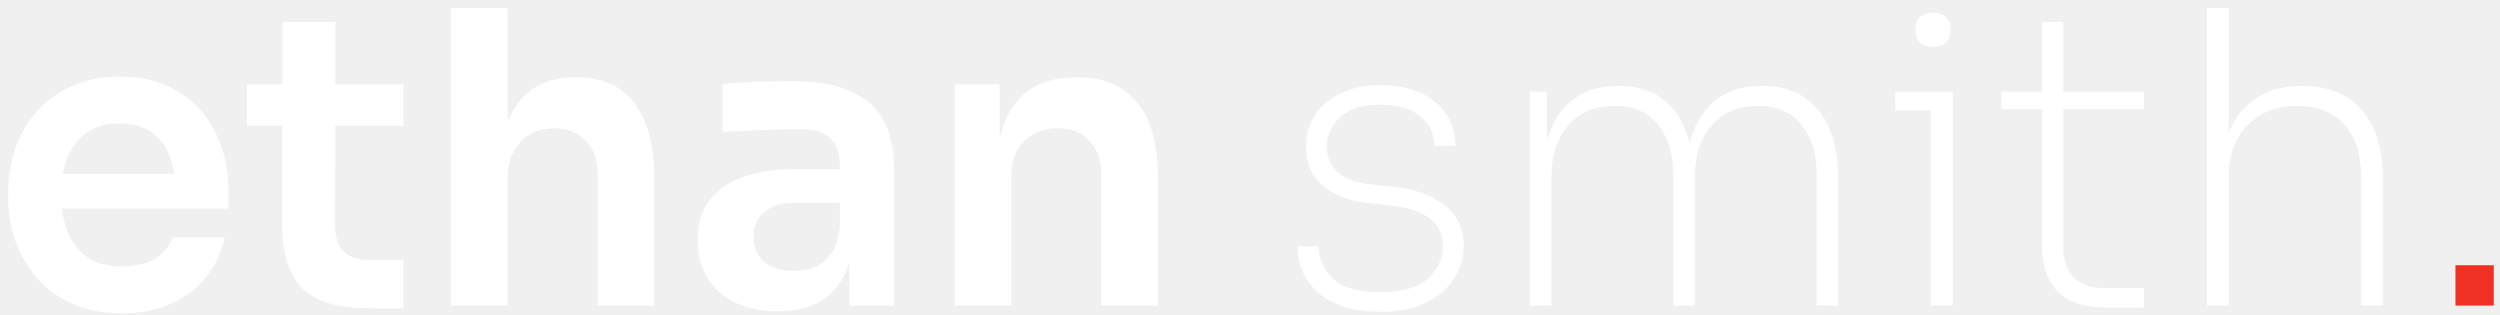
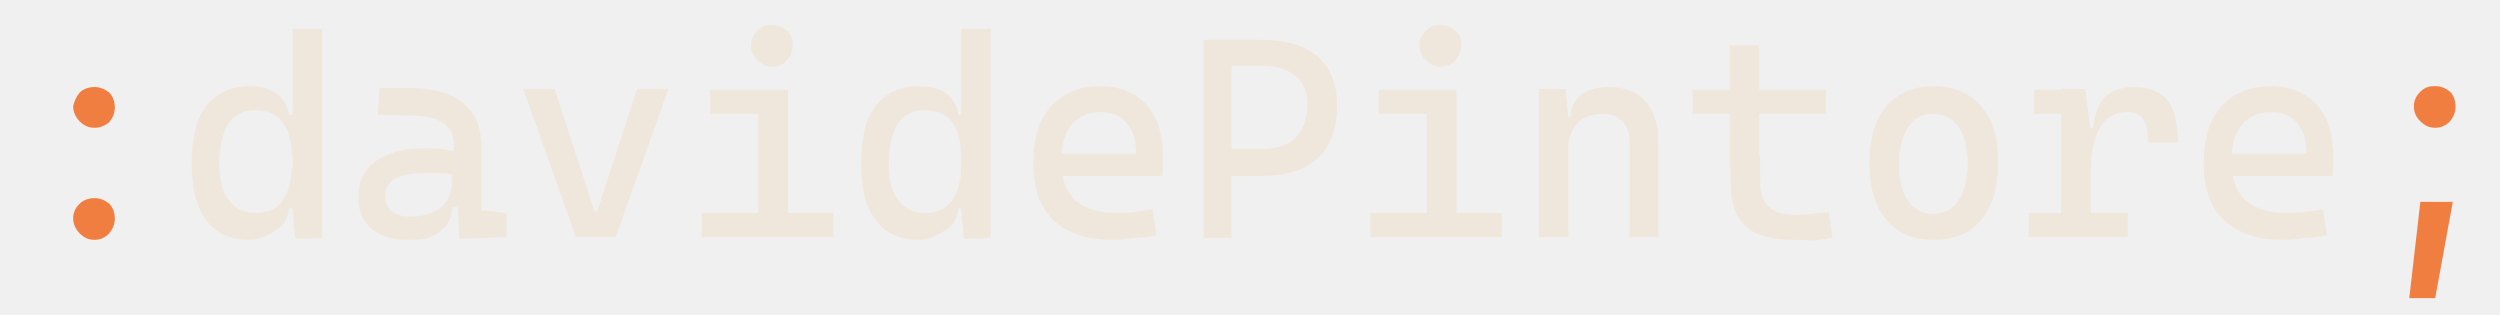
- <svg xmlns="http://www.w3.org/2000/svg" width="270" height="34" viewBox="0 0 270 34" fill="none">
-   <path d="M13.168 33.836C11.115 33.836 9.311 33.484 7.756 32.78C6.231 32.076 4.955 31.137 3.928 29.964C2.931 28.761 2.168 27.427 1.64 25.96C1.141 24.493 0.892 22.997 0.892 21.472V20.636C0.892 19.052 1.141 17.527 1.64 16.06C2.168 14.564 2.931 13.244 3.928 12.1C4.955 10.927 6.216 10.003 7.712 9.328C9.208 8.624 10.939 8.272 12.904 8.272C15.485 8.272 17.641 8.844 19.372 9.988C21.132 11.103 22.452 12.584 23.332 14.432C24.212 16.251 24.652 18.216 24.652 20.328V22.528H3.488V18.788H20.824L18.932 20.636C18.932 19.111 18.712 17.805 18.272 16.72C17.832 15.635 17.157 14.799 16.248 14.212C15.368 13.625 14.253 13.332 12.904 13.332C11.555 13.332 10.411 13.64 9.472 14.256C8.533 14.872 7.815 15.767 7.316 16.94C6.847 18.084 6.612 19.463 6.612 21.076C6.612 22.572 6.847 23.907 7.316 25.08C7.785 26.224 8.504 27.133 9.472 27.808C10.44 28.453 11.672 28.776 13.168 28.776C14.664 28.776 15.881 28.483 16.82 27.896C17.759 27.28 18.36 26.532 18.624 25.652H24.256C23.904 27.295 23.229 28.732 22.232 29.964C21.235 31.196 19.959 32.149 18.404 32.824C16.879 33.499 15.133 33.836 13.168 33.836ZM40.145 33.308C37.945 33.308 36.127 33.029 34.689 32.472C33.281 31.885 32.225 30.917 31.521 29.568C30.817 28.189 30.465 26.341 30.465 24.024L30.509 2.376H36.229L36.185 24.42C36.185 25.593 36.493 26.503 37.109 27.148C37.755 27.764 38.664 28.072 39.837 28.072H43.577V33.308H40.145ZM26.681 13.596V9.108H43.577V13.596H26.681ZM48.71 33V0.88H54.826V19.624H53.77C53.77 17.219 54.078 15.18 54.694 13.508C55.31 11.836 56.22 10.56 57.422 9.68C58.654 8.8 60.209 8.36 62.086 8.36H62.35C65.078 8.36 67.146 9.299 68.554 11.176C69.962 13.053 70.666 15.781 70.666 19.36V33H64.55V18.788C64.55 17.263 64.11 16.06 63.23 15.18C62.38 14.3 61.25 13.86 59.842 13.86C58.346 13.86 57.129 14.359 56.19 15.356C55.281 16.324 54.826 17.6 54.826 19.184V33H48.71ZM91.718 33V25.916H90.706V18.04C90.706 16.661 90.368 15.635 89.694 14.96C89.019 14.285 87.978 13.948 86.57 13.948C85.836 13.948 84.956 13.963 83.93 13.992C82.903 14.021 81.862 14.065 80.806 14.124C79.779 14.153 78.855 14.197 78.034 14.256V9.064C78.708 9.005 79.471 8.947 80.322 8.888C81.172 8.829 82.038 8.8 82.918 8.8C83.827 8.771 84.678 8.756 85.47 8.756C87.934 8.756 89.972 9.079 91.586 9.724C93.228 10.369 94.46 11.381 95.282 12.76C96.132 14.139 96.558 15.943 96.558 18.172V33H91.718ZM84.018 33.616C82.287 33.616 80.762 33.308 79.442 32.692C78.151 32.076 77.139 31.196 76.406 30.052C75.702 28.908 75.35 27.529 75.35 25.916C75.35 24.156 75.775 22.719 76.626 21.604C77.506 20.489 78.723 19.653 80.278 19.096C81.862 18.539 83.71 18.26 85.822 18.26H91.366V21.912H85.734C84.326 21.912 83.24 22.264 82.478 22.968C81.744 23.643 81.378 24.523 81.378 25.608C81.378 26.693 81.744 27.573 82.478 28.248C83.24 28.923 84.326 29.26 85.734 29.26C86.584 29.26 87.362 29.113 88.066 28.82C88.799 28.497 89.4 27.969 89.87 27.236C90.368 26.473 90.647 25.447 90.706 24.156L92.202 25.872C92.055 27.544 91.644 28.952 90.97 30.096C90.324 31.24 89.415 32.12 88.242 32.736C87.098 33.323 85.69 33.616 84.018 33.616ZM103.109 33V9.108H107.949V19.36H107.509C107.509 16.925 107.831 14.901 108.477 13.288C109.122 11.645 110.075 10.413 111.337 9.592C112.627 8.771 114.226 8.36 116.133 8.36H116.397C119.242 8.36 121.398 9.284 122.865 11.132C124.331 12.951 125.065 15.679 125.065 19.316V33H118.949V18.788C118.949 17.321 118.523 16.133 117.673 15.224C116.851 14.315 115.707 13.86 114.241 13.86C112.745 13.86 111.527 14.329 110.589 15.268C109.679 16.177 109.225 17.409 109.225 18.964V33H103.109ZM149.1 33.66C146.225 33.66 144.011 33 142.456 31.68C140.931 30.36 140.153 28.673 140.124 26.62H142.412C142.412 27.94 142.925 29.099 143.952 30.096C145.008 31.064 146.724 31.548 149.1 31.548C151.417 31.548 153.119 31.064 154.204 30.096C155.289 29.099 155.832 27.925 155.832 26.576C155.832 25.256 155.333 24.244 154.336 23.54C153.368 22.836 152.048 22.396 150.376 22.22L147.648 21.912C145.624 21.677 144.011 21.047 142.808 20.02C141.635 18.993 141.048 17.6 141.048 15.84C141.048 14.579 141.371 13.449 142.016 12.452C142.661 11.455 143.585 10.663 144.788 10.076C146.02 9.489 147.457 9.196 149.1 9.196C151.505 9.196 153.441 9.783 154.908 10.956C156.404 12.129 157.167 13.728 157.196 15.752H154.908C154.937 14.491 154.439 13.435 153.412 12.584C152.415 11.733 150.977 11.308 149.1 11.308C147.135 11.308 145.668 11.763 144.7 12.672C143.761 13.581 143.292 14.652 143.292 15.884C143.292 16.911 143.659 17.791 144.392 18.524C145.155 19.257 146.299 19.712 147.824 19.888L150.552 20.196C152.723 20.401 154.512 21.032 155.92 22.088C157.357 23.144 158.076 24.655 158.076 26.62C158.076 27.94 157.709 29.128 156.976 30.184C156.272 31.24 155.26 32.091 153.94 32.736C152.62 33.352 151.007 33.66 149.1 33.66ZM165.223 33V9.9H167.071V19.36H166.543C166.543 17.365 166.837 15.62 167.423 14.124C168.039 12.599 168.949 11.411 170.151 10.56C171.354 9.709 172.879 9.284 174.727 9.284H174.859C176.678 9.284 178.189 9.709 179.391 10.56C180.594 11.381 181.474 12.555 182.031 14.08C182.618 15.576 182.911 17.336 182.911 19.36H182.031C182.031 17.365 182.325 15.62 182.911 14.124C183.527 12.599 184.437 11.411 185.639 10.56C186.871 9.709 188.411 9.284 190.259 9.284H190.391C192.21 9.284 193.721 9.709 194.923 10.56C196.155 11.381 197.065 12.555 197.651 14.08C198.238 15.576 198.531 17.336 198.531 19.36V33H196.199V18.832C196.199 16.632 195.657 14.857 194.571 13.508C193.515 12.129 191.946 11.44 189.863 11.44C187.751 11.44 186.079 12.144 184.847 13.552C183.645 14.96 183.043 16.793 183.043 19.052V33H180.711V18.832C180.711 16.632 180.169 14.857 179.083 13.508C178.027 12.129 176.458 11.44 174.375 11.44C172.263 11.44 170.591 12.144 169.359 13.552C168.157 14.96 167.555 16.793 167.555 19.052V33H165.223ZM208.522 33V9.9H210.898V33H208.522ZM204.694 11.924V9.9H210.898V11.924H204.694ZM208.742 5.06C208.126 5.06 207.656 4.899 207.334 4.576C207.011 4.224 206.85 3.784 206.85 3.256C206.85 2.699 207.011 2.244 207.334 1.892C207.656 1.54 208.14 1.364 208.786 1.364C209.402 1.364 209.871 1.54 210.194 1.892C210.516 2.244 210.678 2.699 210.678 3.256C210.678 3.784 210.516 4.224 210.194 4.576C209.9 4.899 209.416 5.06 208.742 5.06ZM227.709 33.22C226.271 33.22 225.01 33.015 223.925 32.604C222.839 32.164 222.003 31.431 221.417 30.404C220.83 29.377 220.537 27.999 220.537 26.268V2.376H222.825V26.664C222.825 28.072 223.206 29.172 223.969 29.964C224.761 30.727 225.846 31.108 227.225 31.108H231.537V33.22H227.709ZM216.137 11.792V9.9H231.537V11.792H216.137ZM238.356 33V0.88H240.688V18.04L239.852 19.536C239.852 17.512 240.16 15.737 240.776 14.212C241.422 12.657 242.39 11.455 243.68 10.604C244.971 9.724 246.599 9.284 248.564 9.284H248.652C251.527 9.284 253.698 10.193 255.164 12.012C256.631 13.801 257.364 16.251 257.364 19.36V33H254.988V18.832C254.988 16.603 254.387 14.813 253.184 13.464C251.982 12.115 250.28 11.44 248.08 11.44C245.822 11.44 244.018 12.159 242.668 13.596C241.348 15.004 240.688 16.852 240.688 19.14V33H238.356Z" fill="white" />
-   <path d="M265.19 33V28.644H269.326V33H265.19Z" fill="#F13024" />
+ <svg xmlns="http://www.w3.org/2000/svg" version="1.1" id="Livello_1" x="0px" y="0px" viewBox="0 0 270 34" style="enable-background:new 0 0 270 34;" xml:space="preserve">
+   <style type="text/css">
+ 	.st0{fill:#F17E41;}
+ 	.st1{fill:#EFE7DC;}
+ </style>
+   <g>
+     <g>
+       <path class="st0" d="M10.2,13.8c-0.6,0-1.1-0.2-1.6-0.7c-0.4-0.4-0.7-1-0.7-1.6C8,11,8.2,10.5,8.6,10c0.4-0.4,1-0.6,1.6-0.6    c0.6,0,1.1,0.2,1.6,0.6c0.4,0.4,0.6,1,0.6,1.6c0,0.6-0.2,1.1-0.6,1.6C11.3,13.6,10.8,13.8,10.2,13.8z M10.2,25.9    c-0.6,0-1.1-0.2-1.6-0.7c-0.4-0.4-0.7-1-0.7-1.6c0-0.6,0.2-1.1,0.7-1.6c0.4-0.4,1-0.6,1.6-0.6c0.6,0,1.1,0.2,1.6,0.6    c0.4,0.4,0.6,1,0.6,1.6c0,0.6-0.2,1.1-0.6,1.6C11.3,25.7,10.8,25.9,10.2,25.9z" />
+       <path class="st1" d="M27,25.9c-2.1,0-3.7-0.7-4.7-2.1c-1.1-1.4-1.6-3.4-1.6-6.1c0-2.8,0.5-4.9,1.6-6.3c1.1-1.4,2.7-2.1,4.7-2.1    c1.2,0,2.2,0.3,2.9,0.8c0.7,0.6,1.2,1.3,1.3,2.3h1.2l-0.9,4.5c0-1.6-0.3-2.9-1-3.7c-0.6-0.9-1.6-1.3-2.9-1.3    c-1.3,0-2.3,0.5-2.9,1.4s-1,2.4-1,4.3c0,1.8,0.3,3.1,1,4c0.7,0.9,1.6,1.4,2.9,1.4c1.3,0,2.2-0.4,2.9-1.3c0.6-0.9,1-2.1,1-3.7    l1.1,4.5h-1.4c-0.1,1-0.5,1.8-1.3,2.3S28.2,25.9,27,25.9z M31.9,25.8l-0.3-3.1V3.1h3.2v22.6L31.9,25.8z" />
+       <path class="st1" d="M44,25.9c-1.7,0-3-0.4-3.9-1.2c-0.9-0.8-1.4-1.9-1.4-3.4c0-1.7,0.6-3,1.9-3.9c1.3-0.9,3-1.4,5.3-1.4    c1,0,1.8,0.1,2.5,0.2c0.7,0.1,1.4,0.3,2,0.5L49.8,19c-0.7-0.2-1.3-0.2-2-0.3c-0.6,0-1.3,0-2,0c-2.8,0-4.2,0.8-4.2,2.5    c0,0.7,0.2,1.2,0.7,1.6c0.5,0.4,1.2,0.6,2,0.6c1,0,1.8-0.2,2.5-0.5c0.7-0.3,1.2-0.8,1.5-1.3c0.3-0.5,0.5-1.1,0.5-1.6v-1.7l0.9,4.1    h-1.3l0.5-0.5c0,0.9-0.2,1.7-0.6,2.3c-0.4,0.6-1,1.1-1.8,1.4S45,25.9,44,25.9z M49.6,25.8l-0.2-4.7L49,19.7v-4.1    c0-1.1-0.4-1.8-1.1-2.3c-0.7-0.5-1.9-0.8-3.3-0.8l-3.8-0.1L41,9.5l3.2,0c2.6,0,4.6,0.6,5.9,1.7c1.3,1.1,1.9,2.7,1.9,4.8v6.7    l2.7,0.3v2.6L49.6,25.8z" />
+       <path class="st1" d="M62.2,25.6l-5.7-16h3.4l4.3,13.2h0.3l4.3-13.2h3.4l-5.7,16H62.2z" />
+       <path class="st1" d="M75.8,25.6V23h6.4v2.6H75.8z M76.7,12.3V9.7h8.4v2.6H76.7z M83.4,7.2c-0.6,0-1.1-0.2-1.6-0.7s-0.7-1-0.7-1.6    c0-0.6,0.2-1.1,0.7-1.6s1-0.6,1.6-0.6c0.6,0,1.1,0.2,1.6,0.6s0.6,1,0.6,1.6c0,0.6-0.2,1.1-0.6,1.6S84,7.2,83.4,7.2z M81.9,25.6    v-15h3.2v15H81.9z M84.8,25.6V23H90v2.6H84.8z" />
+       <path class="st1" d="M99.3,25.9c-2.1,0-3.7-0.7-4.7-2.1c-1.1-1.4-1.6-3.4-1.6-6.1c0-2.8,0.5-4.9,1.6-6.3c1.1-1.4,2.7-2.1,4.7-2.1    c1.2,0,2.2,0.3,2.9,0.8c0.7,0.6,1.2,1.3,1.3,2.3h1.2l-0.9,4.5c0-1.6-0.3-2.9-1-3.7c-0.6-0.9-1.6-1.3-2.9-1.3    c-1.3,0-2.3,0.5-2.9,1.4s-1,2.4-1,4.3c0,1.8,0.3,3.1,1,4c0.7,0.9,1.6,1.4,2.9,1.4c1.3,0,2.2-0.4,2.9-1.3c0.6-0.9,1-2.1,1-3.7    l1.1,4.5h-1.4c-0.1,1-0.5,1.8-1.3,2.3S100.5,25.9,99.3,25.9z M104.1,25.8l-0.3-3.1V3.1h3.2v22.6L104.1,25.8z" />
+       <path class="st1" d="M120.1,25.9c-2.7,0-4.8-0.7-6.3-2.1c-1.5-1.4-2.2-3.5-2.2-6.2c0-2.6,0.6-4.6,1.9-6.1c1.3-1.4,3-2.2,5.3-2.2    c2.2,0,3.8,0.7,5,2c1.2,1.3,1.8,3.2,1.8,5.7c0,0.7,0,1.4-0.1,2h-11.2v-2.4h8.4c0-1.4-0.3-2.5-1-3.3c-0.7-0.8-1.6-1.2-2.8-1.2    c-1.4,0-2.4,0.5-3.2,1.4c-0.7,0.9-1.1,2.2-1.1,3.9c0,1.8,0.5,3.3,1.5,4.2s2.5,1.4,4.4,1.4c0.7,0,1.3,0,2-0.1s1.3-0.2,2-0.3    l0.4,2.8c-0.9,0.2-1.8,0.3-2.6,0.3C121.4,25.9,120.7,25.9,120.1,25.9z" />
+       <path class="st1" d="M130,25.6V4.3h3v21.4H130z M132.6,19v-2.9h3.6c1.6,0,2.9-0.4,3.7-1.2c0.8-0.8,1.3-2,1.3-3.6    c0-1.4-0.4-2.4-1.3-3.1c-0.8-0.7-2.1-1.1-3.7-1.1h-3.6V4.3h3.6c2.7,0,4.7,0.6,6.1,1.8c1.4,1.2,2.1,3,2.1,5.3    c0,2.5-0.7,4.4-2.1,5.7c-1.4,1.3-3.4,1.9-6.1,1.9H132.6z" />
+       <path class="st1" d="M148,25.6V23h6.4v2.6H148z M148.9,12.3V9.7h8.4v2.6H148.9z M155.6,7.2c-0.6,0-1.1-0.2-1.6-0.7s-0.7-1-0.7-1.6    c0-0.6,0.2-1.1,0.7-1.6s1-0.6,1.6-0.6c0.6,0,1.1,0.2,1.6,0.6s0.6,1,0.6,1.6c0,0.6-0.2,1.1-0.6,1.6S156.2,7.2,155.6,7.2z     M154.1,25.6v-15h3.2v15H154.1z M157,25.6V23h5.2v2.6H157z" />
+       <path class="st1" d="M166.2,25.6v-16h2.9l0.3,3.4v12.6H166.2z M176,25.6V15.3c0-1-0.3-1.7-0.8-2.2c-0.5-0.5-1.2-0.8-2.1-0.8    c-2.5,0-3.8,1.5-3.8,4.4l-0.9-4.1h1.2c0.1-1.1,0.5-1.9,1.2-2.4c0.7-0.5,1.7-0.8,3-0.8c1.7,0,3,0.5,3.9,1.5s1.4,2.5,1.4,4.3v10.4    H176z" />
+       <path class="st1" d="M182.8,12.3V9.7h14.4v2.6H182.8z M186.8,18.1V4.9h3.2v13.2H186.8z M193.7,25.9c-2.4,0-4.2-0.5-5.2-1.5    c-1.1-1-1.6-2.6-1.6-4.8v-2.7h3.2v2.6c0,1.3,0.3,2.2,0.9,2.8c0.6,0.6,1.6,0.9,3,0.9c0.5,0,1,0,1.6-0.1c0.6-0.1,1.2-0.1,1.9-0.2    l0.4,2.8c-0.7,0.1-1.4,0.2-2.1,0.3C195.1,25.9,194.4,25.9,193.7,25.9z" />
+       <path class="st1" d="M208.8,25.9c-2.2,0-3.9-0.7-5.1-2.2c-1.2-1.4-1.8-3.5-1.8-6.1c0-2.6,0.6-4.7,1.8-6.1c1.2-1.4,2.9-2.2,5.1-2.2    c2.2,0,3.9,0.7,5.2,2.2s1.8,3.5,1.8,6.1c0,2.6-0.6,4.7-1.8,6.1C212.8,25.2,211,25.9,208.8,25.9z M208.8,23.1    c1.2,0,2.1-0.5,2.7-1.4c0.6-0.9,1-2.3,1-4c0-1.7-0.3-3.1-1-4c-0.6-0.9-1.5-1.4-2.7-1.4s-2.1,0.5-2.7,1.4c-0.6,0.9-1,2.3-1,4    c0,1.7,0.3,3.1,1,4C206.7,22.6,207.6,23.1,208.8,23.1z" />
+       <path class="st1" d="M219.1,25.6V23h10.7v2.6H219.1z M219.7,12.3V9.7h5.3l0.3,2.6H219.7z M222.6,25.6v-16h2.6l0.6,4.6v11.4H222.6z     M225.8,18.8l-0.9-5h1.2c0.2-2.9,1.6-4.4,4.4-4.4c1.6,0,2.8,0.5,3.6,1.4c0.7,0.9,1.1,2.5,1.1,4.6H232c0-1.2-0.2-2-0.5-2.5    c-0.3-0.5-0.9-0.8-1.7-0.8c-1.4,0-2.4,0.6-3,1.7C226.1,15,225.8,16.6,225.8,18.8z" />
+       <path class="st1" d="M246.5,25.9c-2.7,0-4.8-0.7-6.3-2.1c-1.5-1.4-2.2-3.5-2.2-6.2c0-2.6,0.6-4.6,1.9-6.1c1.3-1.4,3-2.2,5.3-2.2    c2.2,0,3.8,0.7,5,2c1.2,1.3,1.8,3.2,1.8,5.7c0,0.7,0,1.4-0.1,2h-11.2v-2.4h8.4c0-1.4-0.3-2.5-1-3.3c-0.7-0.8-1.6-1.2-2.8-1.2    c-1.4,0-2.4,0.5-3.2,1.4c-0.7,0.9-1.1,2.2-1.1,3.9c0,1.8,0.5,3.3,1.5,4.2s2.5,1.4,4.4,1.4c0.7,0,1.3,0,2-0.1s1.3-0.2,2-0.3    l0.4,2.8c-0.9,0.2-1.8,0.3-2.6,0.3C247.8,25.9,247.1,25.9,246.5,25.9z" />
+       <path class="st0" d="M260.2,32.2l1.2-10.4h3.5L263,32.2H260.2z M263,13.8c-0.6,0-1.1-0.2-1.6-0.7s-0.7-1-0.7-1.6    c0-0.6,0.2-1.1,0.7-1.6s1-0.6,1.6-0.6c0.6,0,1.1,0.2,1.6,0.6c0.4,0.4,0.6,1,0.6,1.6c0,0.6-0.2,1.1-0.6,1.6    C264.1,13.6,263.6,13.8,263,13.8z" />
+     </g>
+   </g>
</svg>
